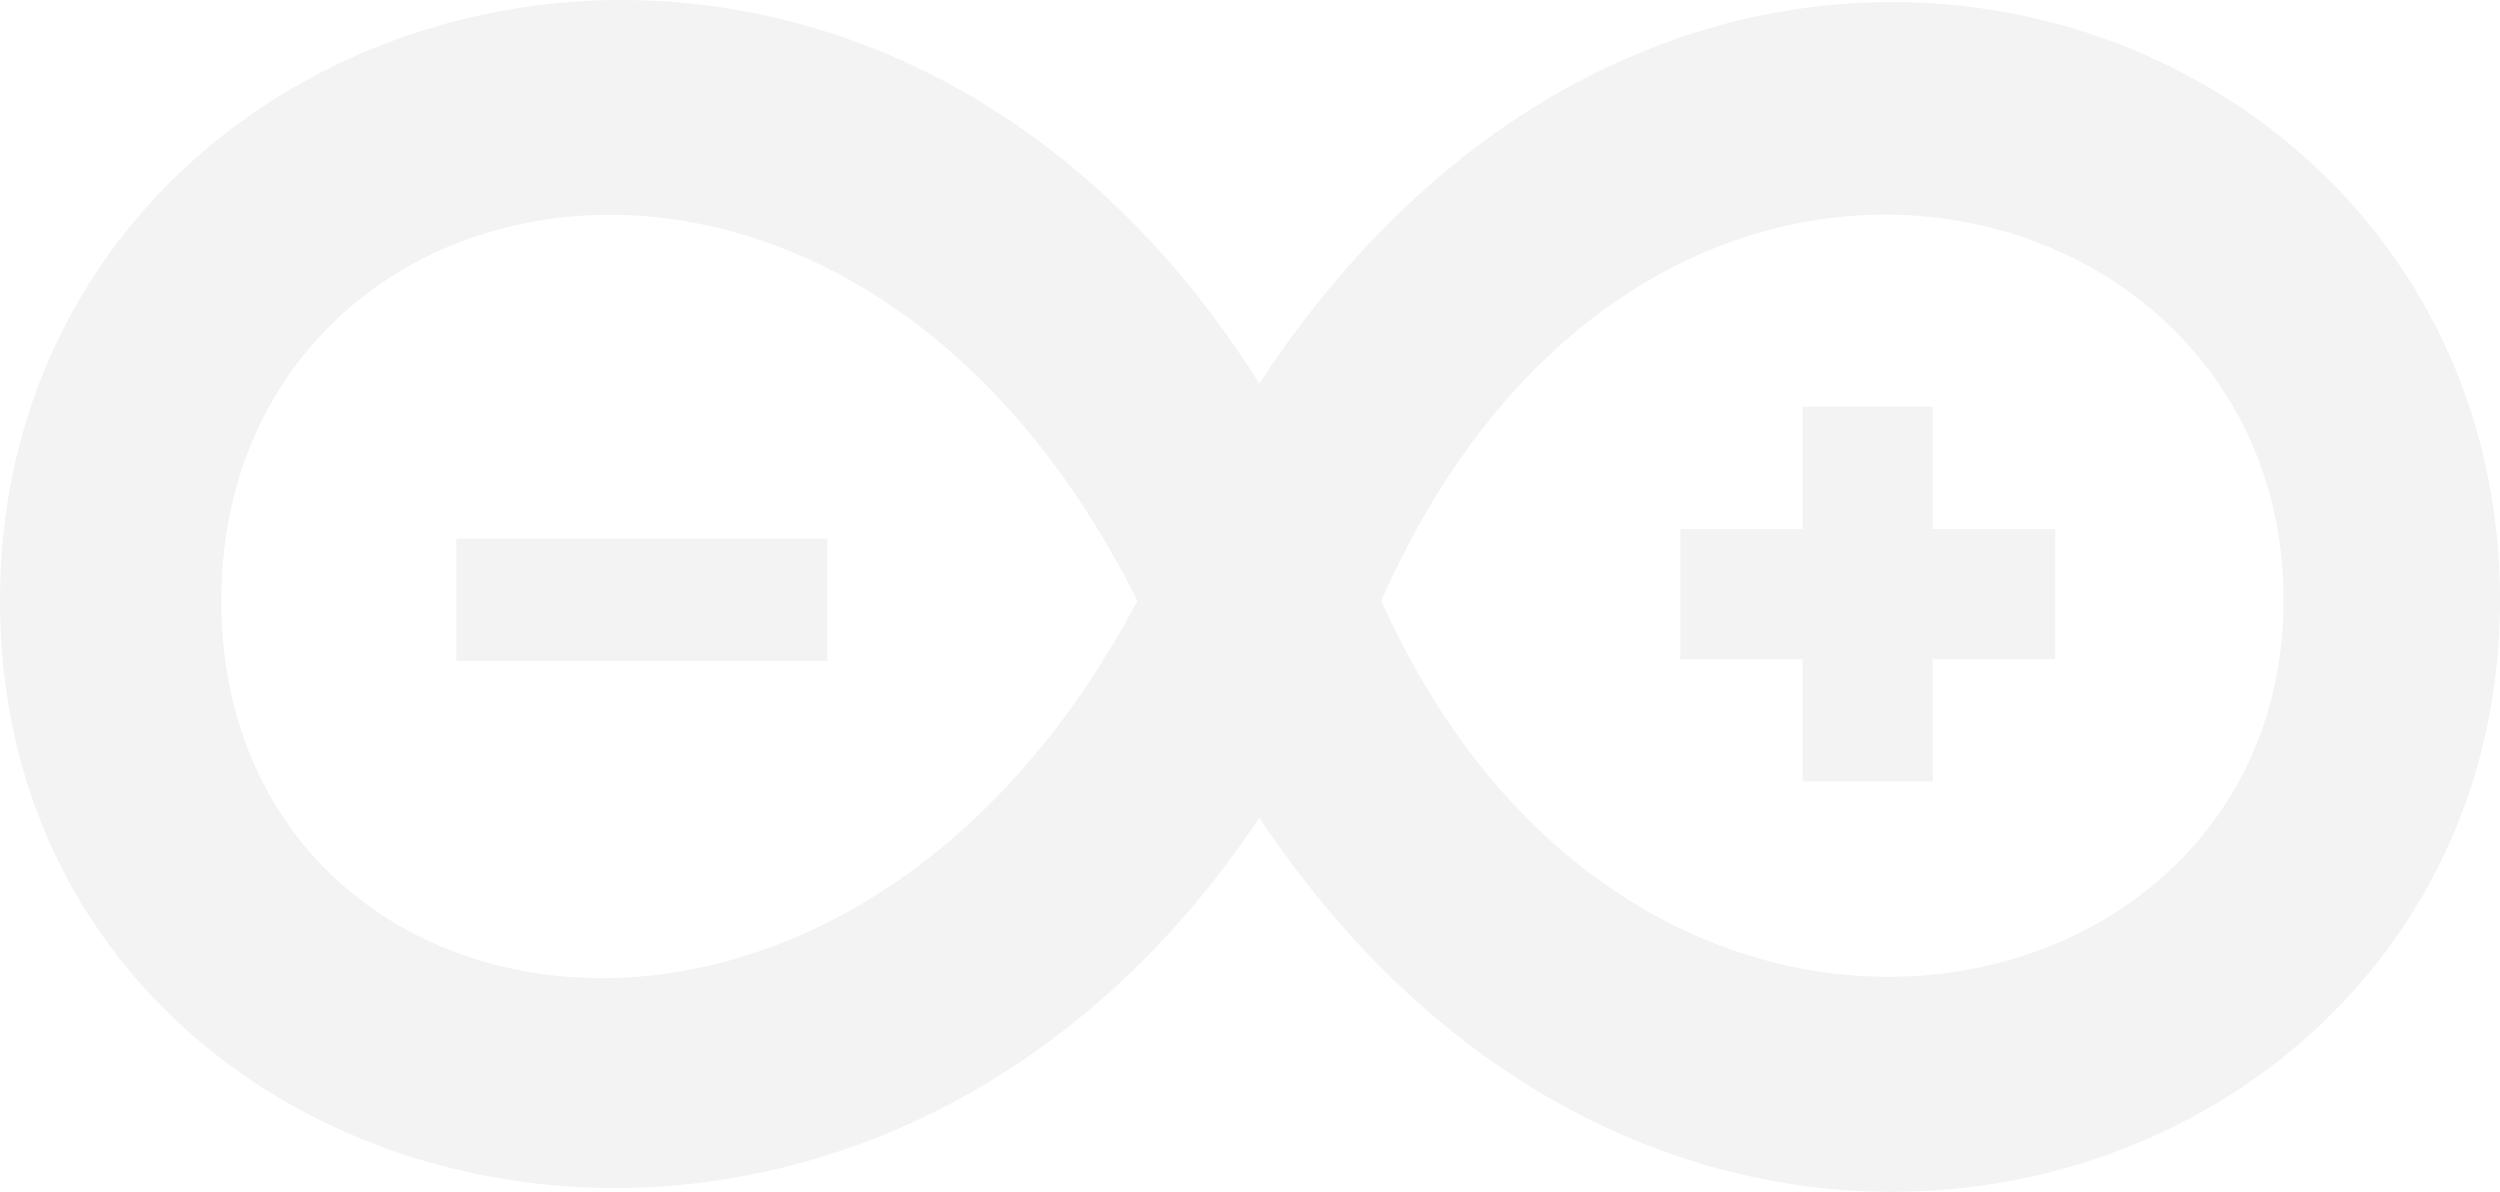
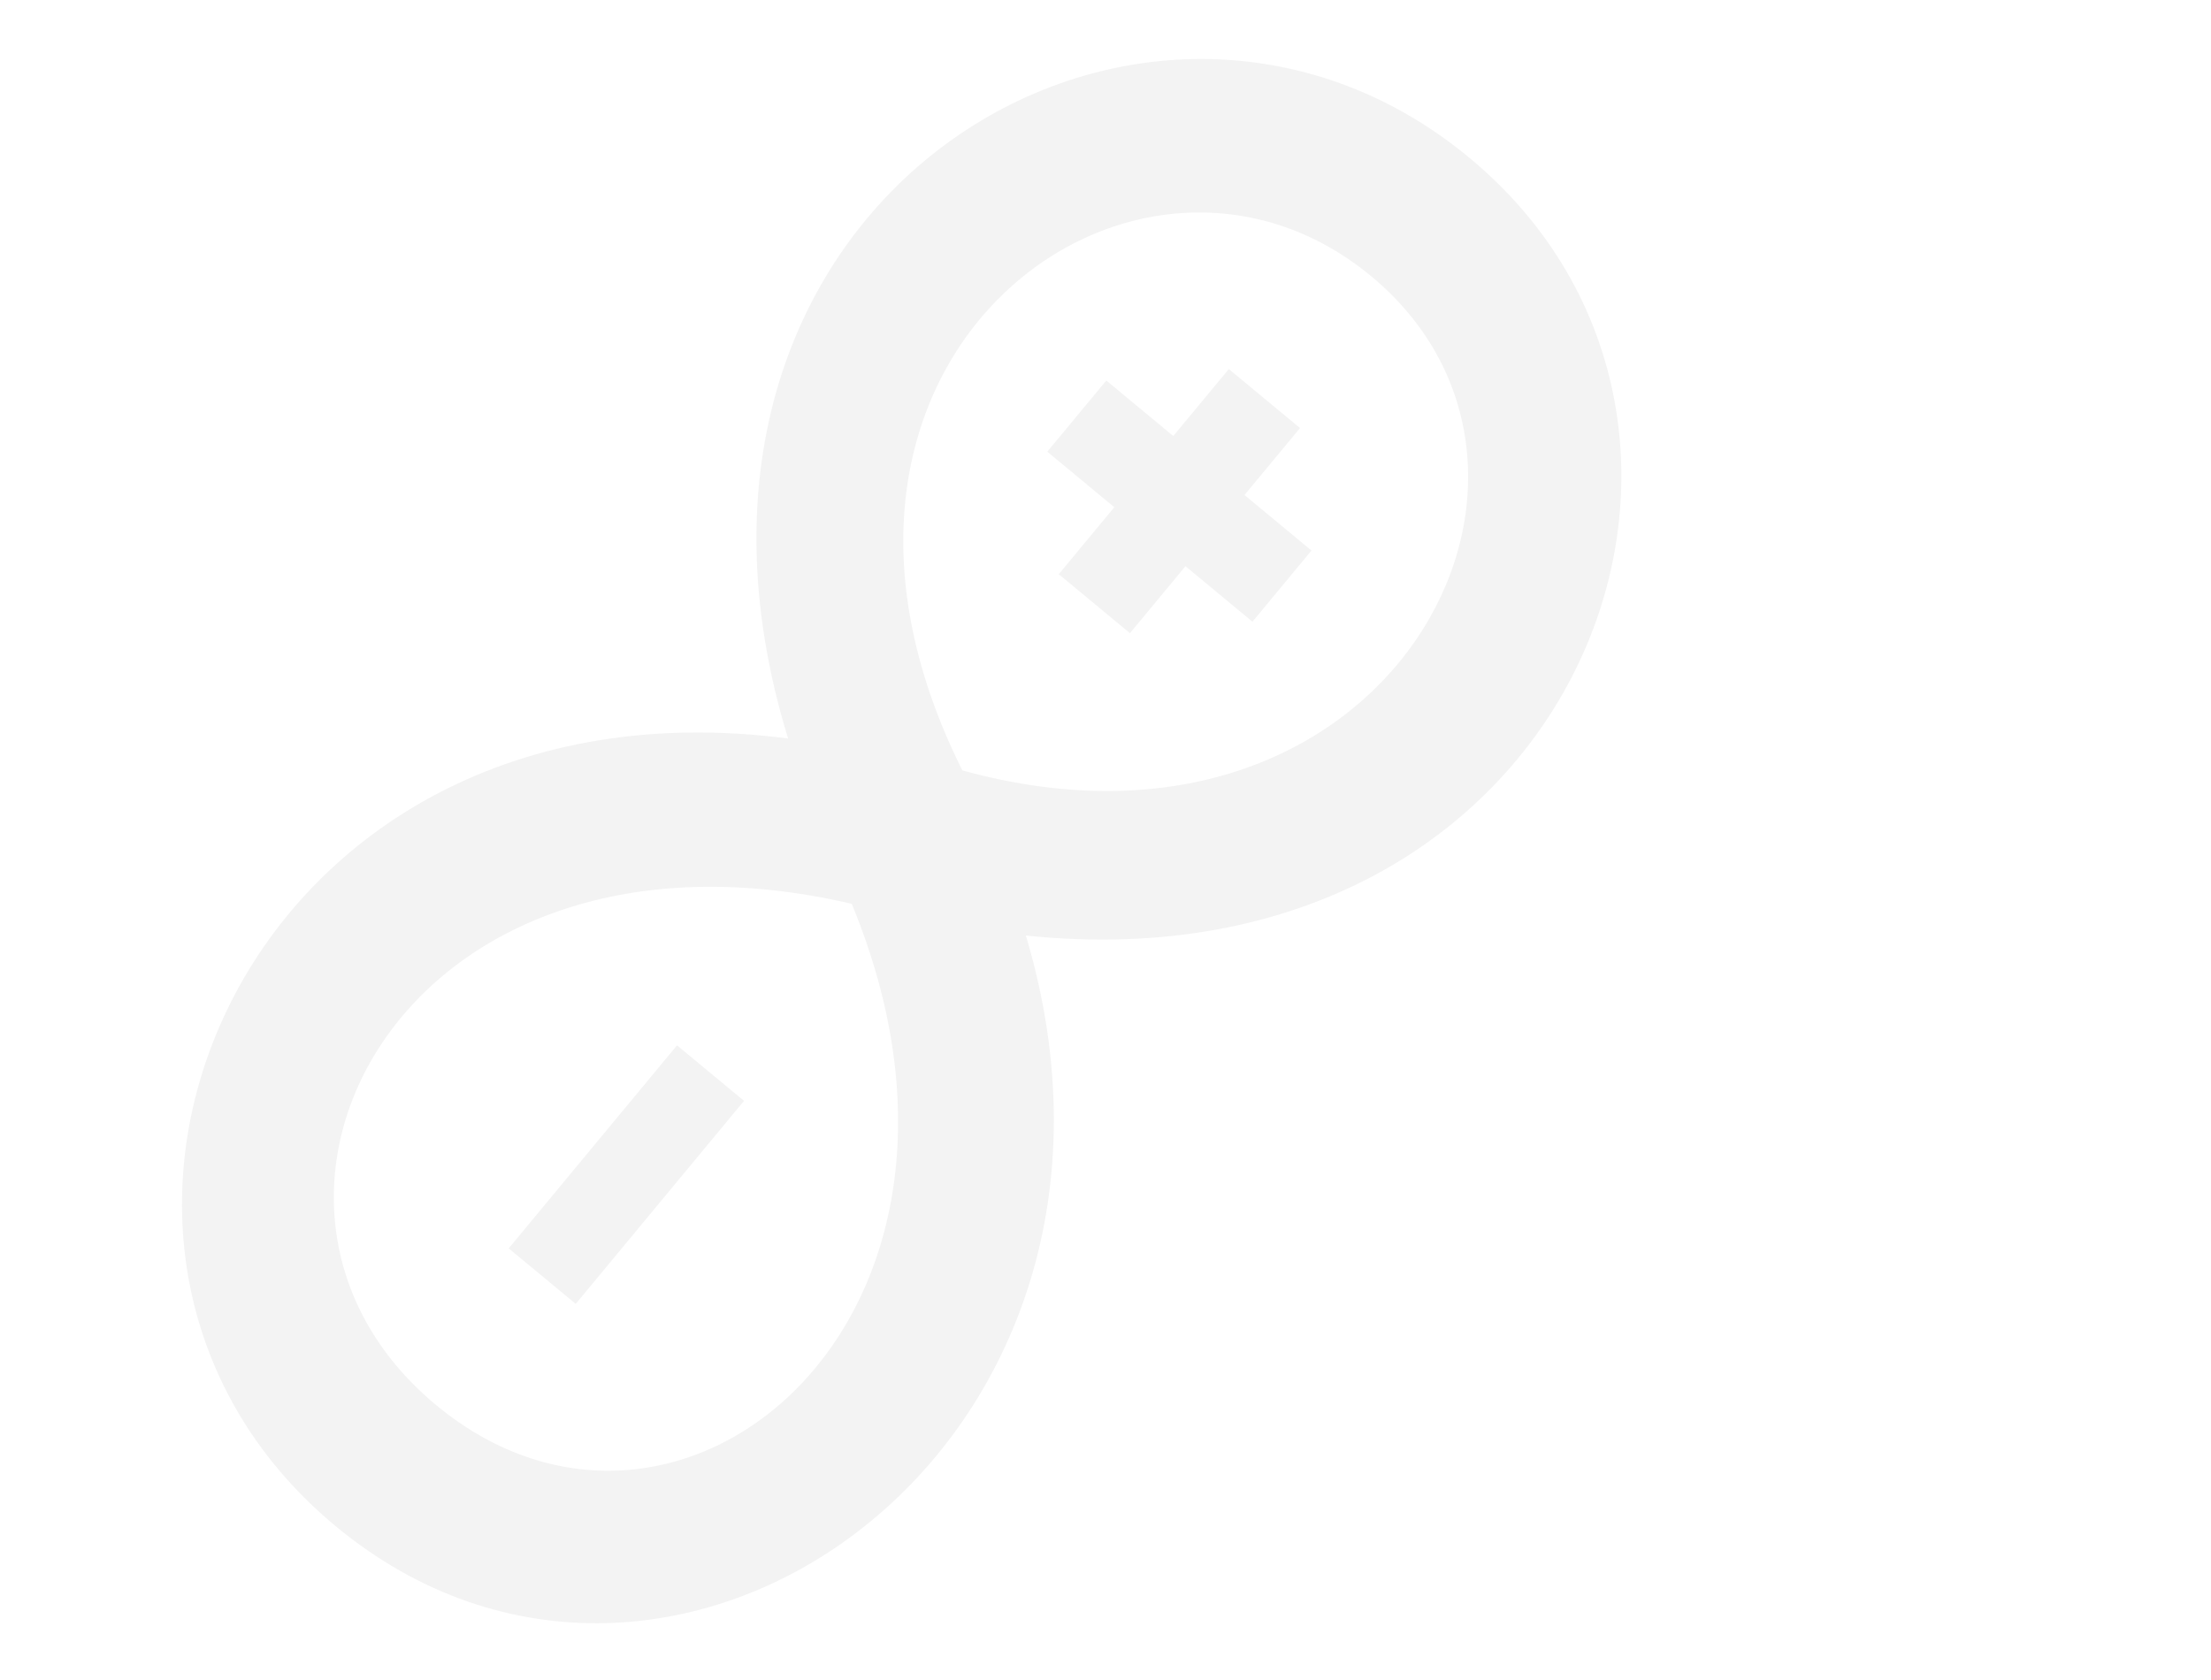
- <svg xmlns="http://www.w3.org/2000/svg" version="1.1" id="Layer_1" x="0px" y="0px" width="163.403px" height="77.898px" viewBox="0 0 163.403 77.898" enable-background="new 0 0 163.403 77.898" xml:space="preserve">
-   <path opacity="0.05" fill-rule="evenodd" clip-rule="evenodd" d="M0,39.267c0,40.071,55.094,54.992,82.312,14.188  c28.207,42.305,81.091,24.571,81.091-14.25c0-38.822-52.634-57.487-81.091-14.141C55.344-17.783,0-0.805,0,39.267L0,39.267z   M14.467,39.267c0-28.916,40.865-38.043,59.875,0C54.958,75.896,14.467,68.183,14.467,39.267L14.467,39.267z M90.279,39.267  c17.127-38.793,59.101-28.104,58.976,0.062C149.129,67.496,106.906,76.271,90.279,39.267z" />
-   <rect x="29.826" y="35.207" opacity="0.05" fill-rule="evenodd" clip-rule="evenodd" width="24.25" height="8" />
-   <polygon opacity="0.05" fill-rule="evenodd" clip-rule="evenodd" points="117.827,43.082 109.827,43.082 109.827,34.582   117.827,34.582 117.827,26.581 126.328,26.581 126.328,34.582 134.327,34.582 134.327,43.082 126.328,43.082 126.328,51.082   117.827,51.082 " />
+ <svg xmlns="http://www.w3.org/2000/svg" version="1.1" id="Layer_1" x="0px" y="0px" width="153.914px" height="116.97px" viewBox="45.224 -19.655 153.914 116.97" enable-background="new 45.224 -19.655 153.914 116.97" xml:space="preserve">
+   <path opacity="0.05" enable-background="new    " d="M68.597,86.614c23.36,19.359,58.678-5.549,48.04-41.13  c38.289,3.994,53.502-35.402,30.87-54.158c-22.632-18.757-58.942,2.909-47.422,40.441C62.077,26.787,45.237,67.254,68.597,86.614  L68.597,86.614z M75.586,78.179c-16.856-13.97-2.433-42.203,28.929-34.904C116.503,72.271,92.445,92.15,75.586,78.179L75.586,78.179  z M112.214,33.985c-14.34-28.727,12.171-48.033,28.53-34.352C157.105,13.315,141.82,42.17,112.214,33.985z" />
+   <rect x="79.651" y="59.1" transform="matrix(-0.6381 0.77 -0.77 -0.6381 193.3497 33.375)" opacity="0.05" enable-background="new    " width="18.36" height="6.058" />
+   <polygon opacity="0.05" enable-background="new    " points="127.748,19.768 123.883,24.431 118.928,20.325 122.793,15.661   118.129,11.795 122.237,6.84 126.9,10.705 130.765,6.042 135.721,10.149 131.856,14.812 136.519,18.677 132.411,23.634 " />
</svg>
